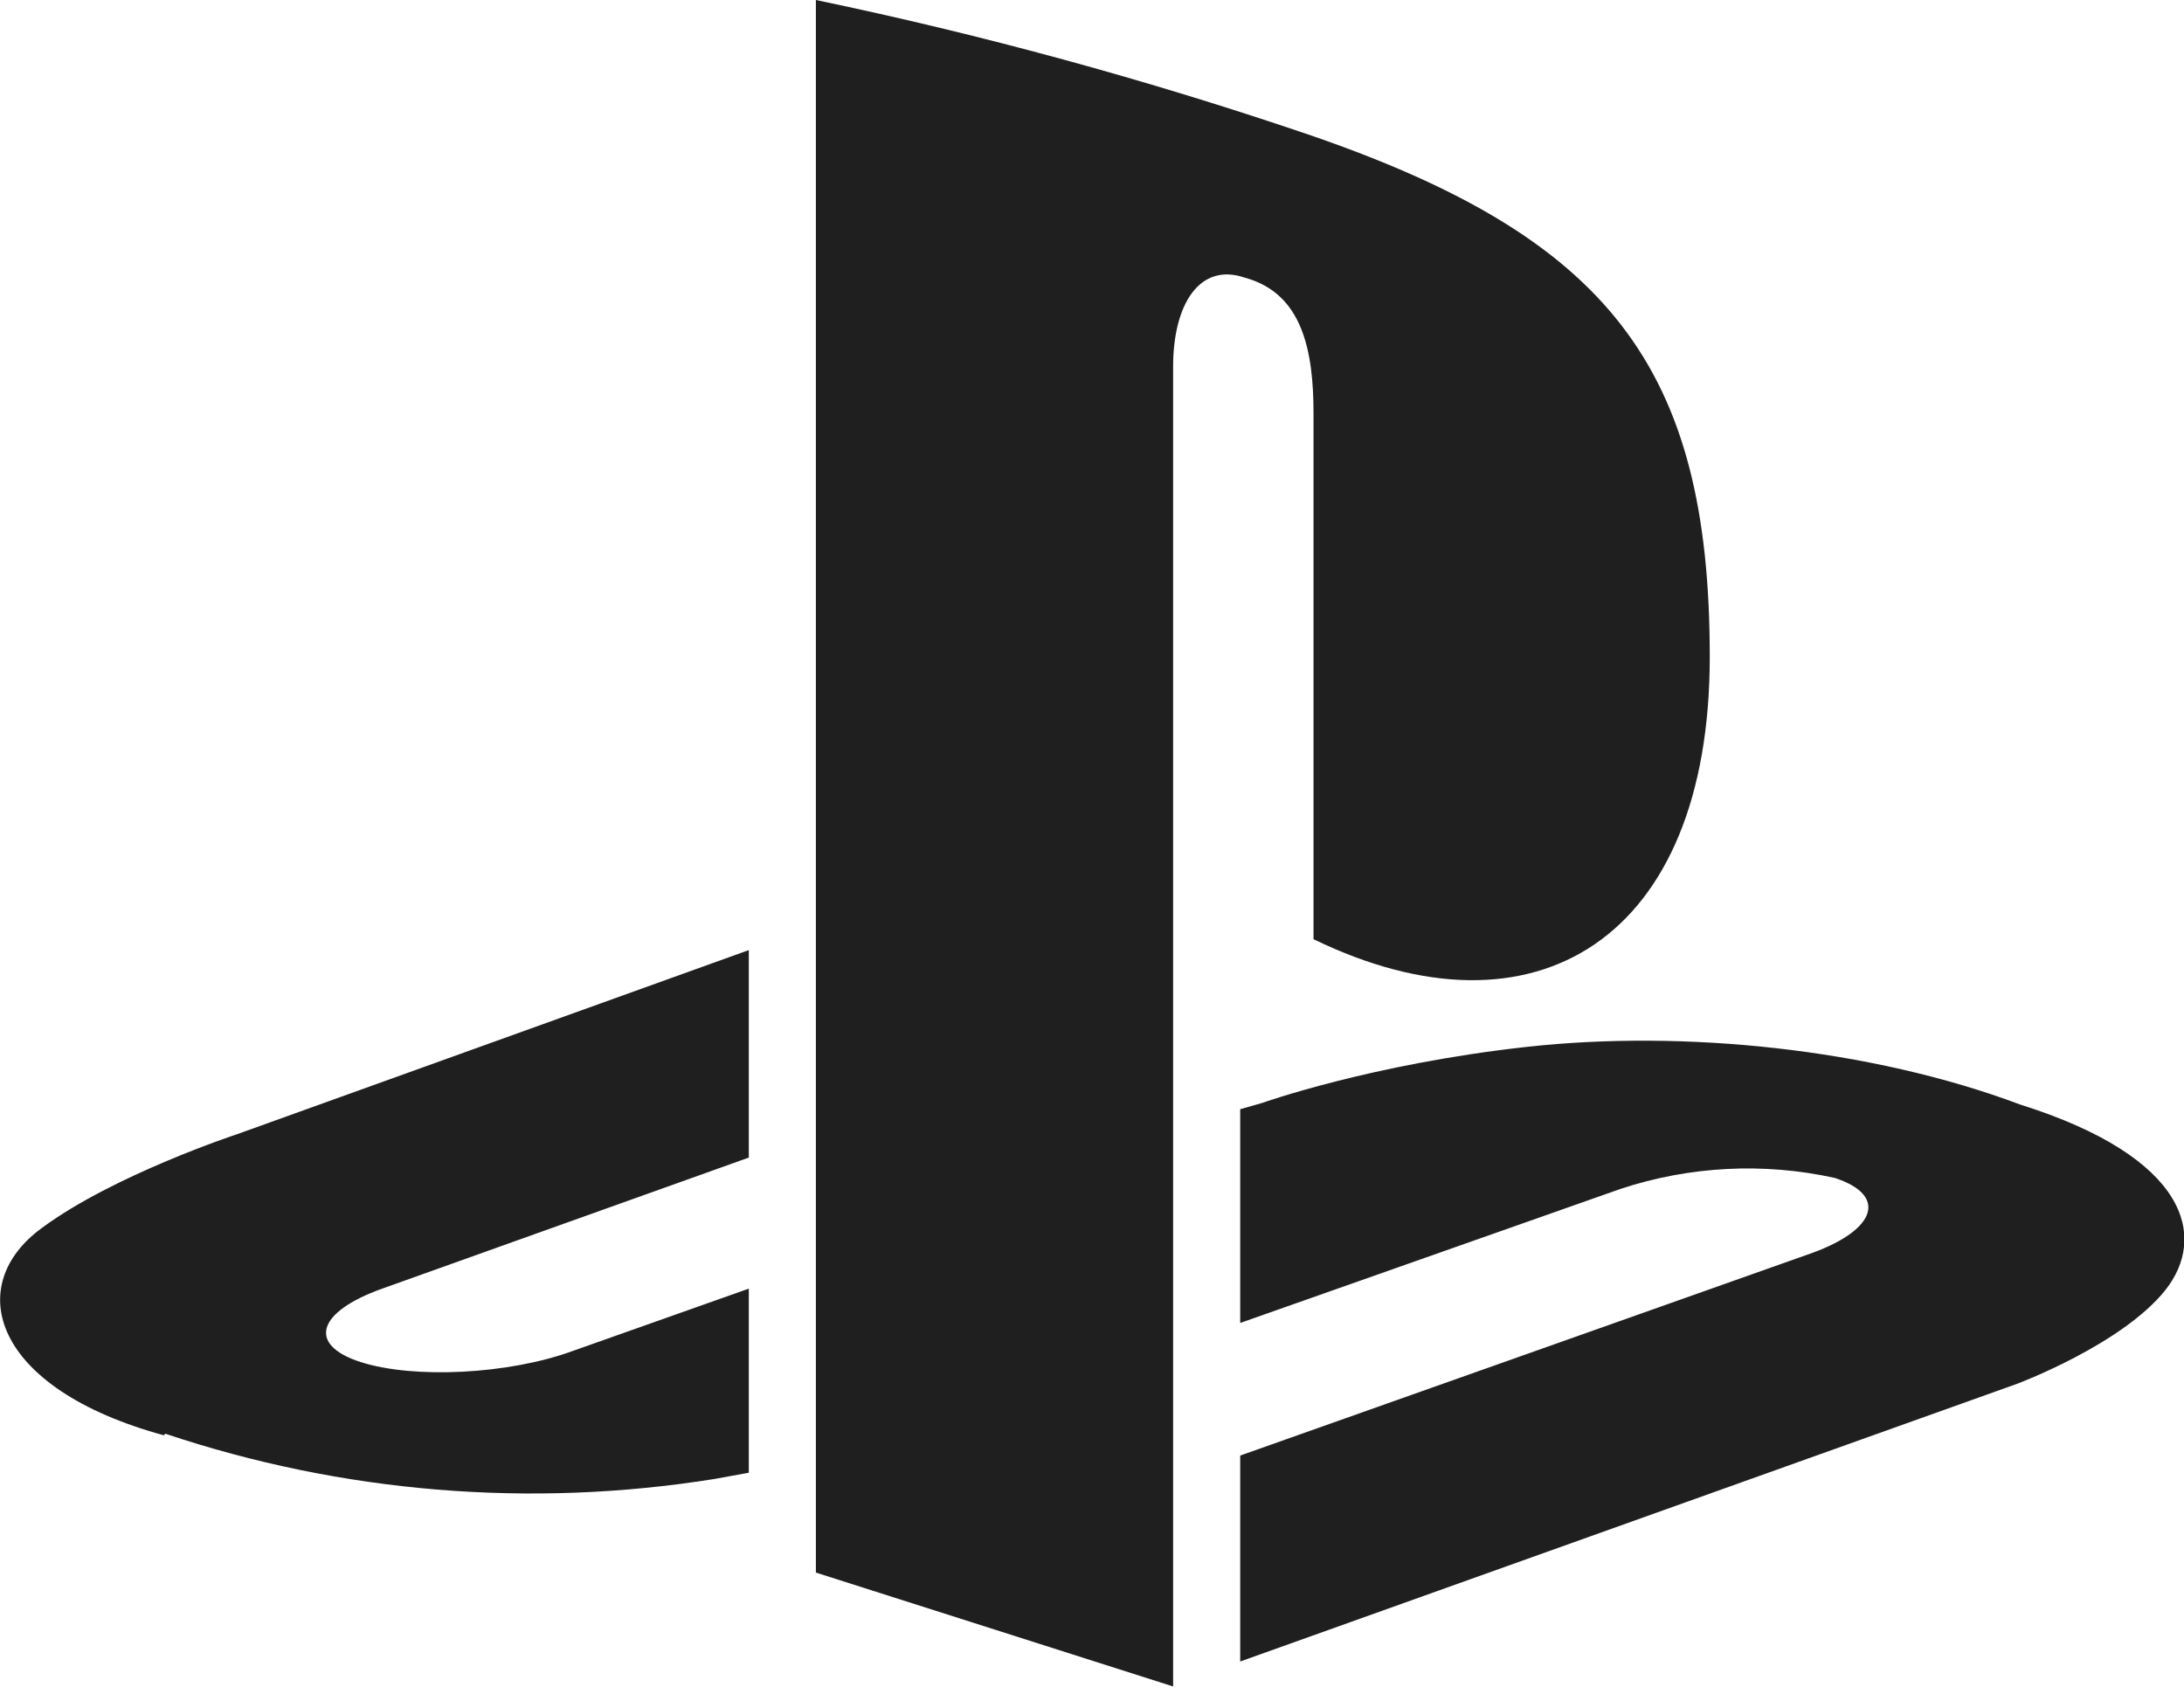
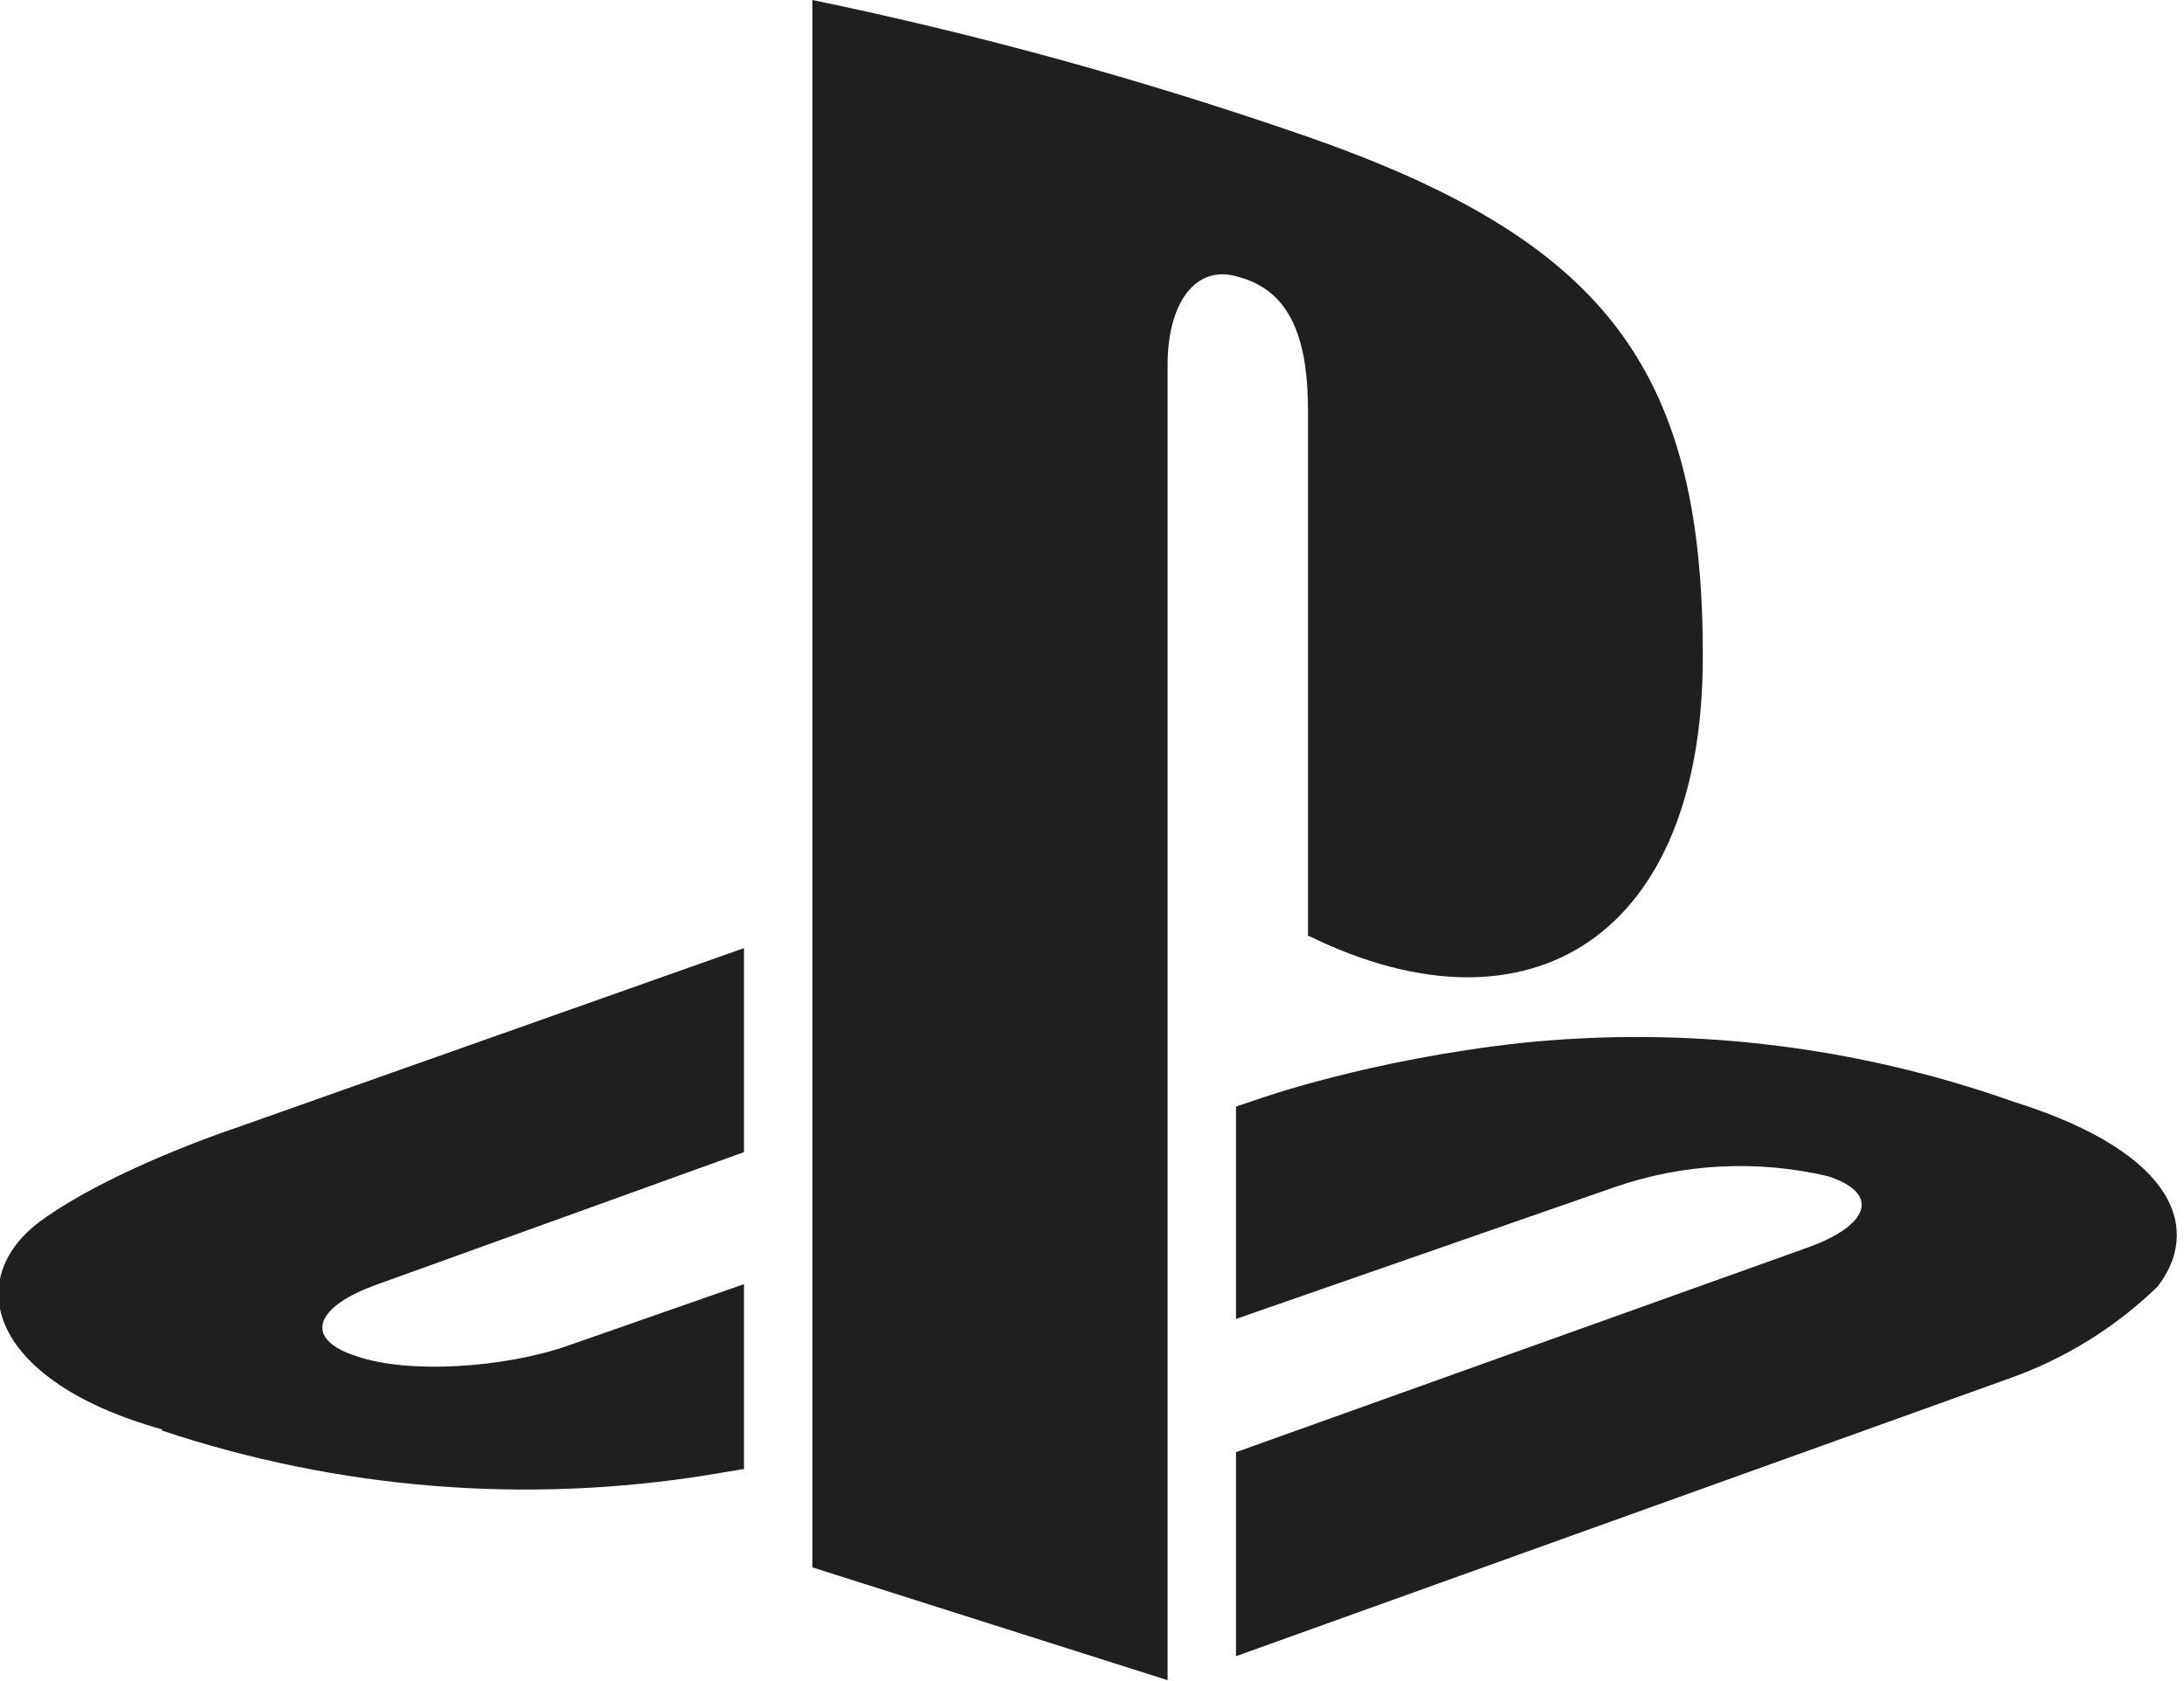
- <svg xmlns="http://www.w3.org/2000/svg" viewBox="0 0 140 109">
-   <path fill="#1F1F1F" fill-rule="evenodd" d="M138.8 82.7c-2.8 3.5-9.5 6-9.5 6l-49.8 17.8V93.3l36.7-13c4.1-1.5 4.8-3.7 1.4-4.8a26 26 0 0 0-13.7.7l-24.4 8.6V71.1l1.4-.4s7-2.5 17-3.6 22 .1 31.6 3.7c10.8 3.4 12 8.5 9.3 11.9zM84.2 60.2V26.5c0-4-.7-7.7-4.4-8.7-2.9-1-4.6 1.7-4.6 5.7v84.6l-22.9-7.3V0a268 268 0 0 1 31.5 8.6c19.3 6.6 25.8 14.9 25.8 33.5 0 18.1-11.2 25-25.4 18.1zM10.5 92c-11-3-12.9-9.6-7.8-13.3 4.6-3.4 12.5-6 12.5-6L48 60.9v13.3l-23.5 8.4c-4.2 1.5-4.8 3.6-1.4 4.7s9.5.8 13.6-.7l11.3-4v11.8l-2.2.4a74 74 0 0 1-35.2-2.9z" />
+ <svg xmlns="http://www.w3.org/2000/svg" viewBox="0 0 182 140">
+   <path fill="#1F1F1F" fill-rule="evenodd" d="M179.8 107.2a34 34 0 0 1-12.2 7.6L103 138v-17l47.5-17c5.4-1.9 6.2-4.6 1.8-6a32 32 0 0 0-17.7.9l-31.6 11V92.2l1.8-.6s9.2-3.3 22-4.7a94 94 0 0 1 41 4.9c14 4.4 15.5 10.9 12 15.4zM109 78V34.3c0-5.2-1-9.9-5.7-11.2-3.7-1.2-6 2.2-6 7.3V140l-29.6-9.4V0a329 329 0 0 1 40.7 11.2c25 8.6 33.5 19.2 33.5 43.3C142 78 127.5 87 109.1 78zm-95.5 41.1c-14.3-4-16.7-12.4-10.2-17.3 6-4.4 16.3-7.8 16.3-7.8L62 79v17l-30.5 11c-5.4 1.9-6.2 4.6-1.8 6 4.3 1.5 12.3 1 17.7-.9L62 107v15.4l-3 .5a95.8 95.8 0 0 1-45.5-3.7z" />
</svg>
